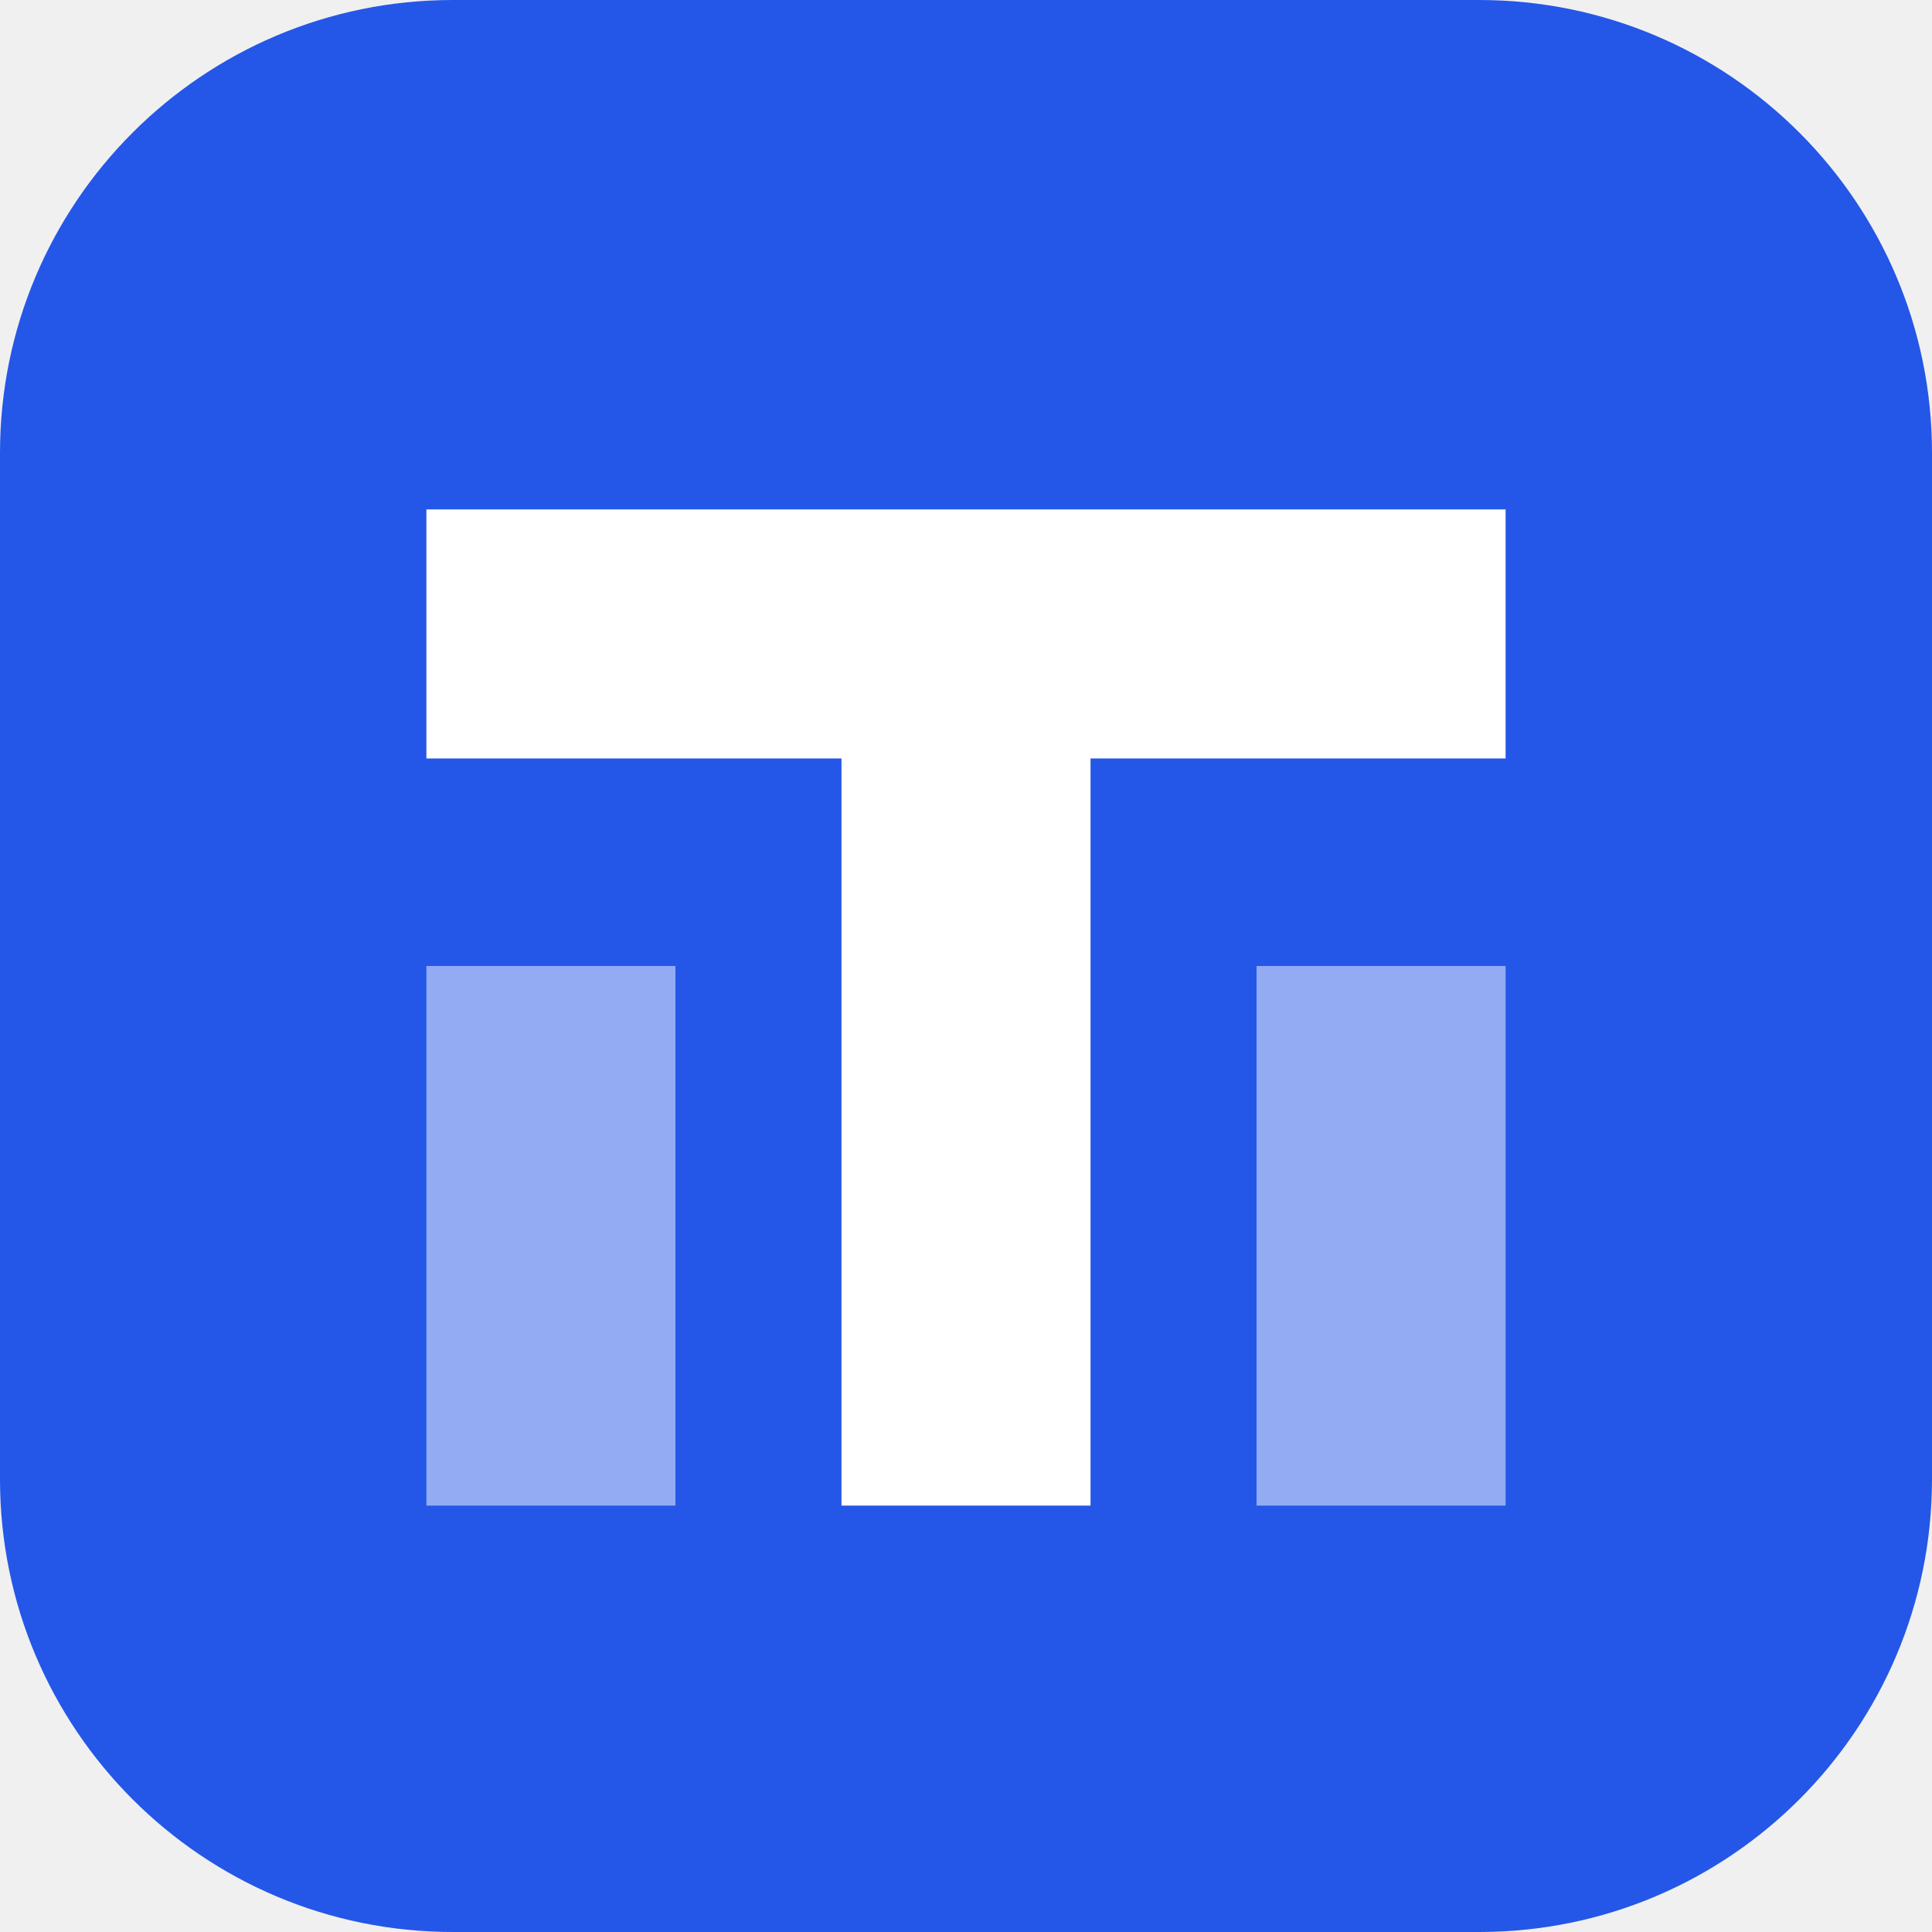
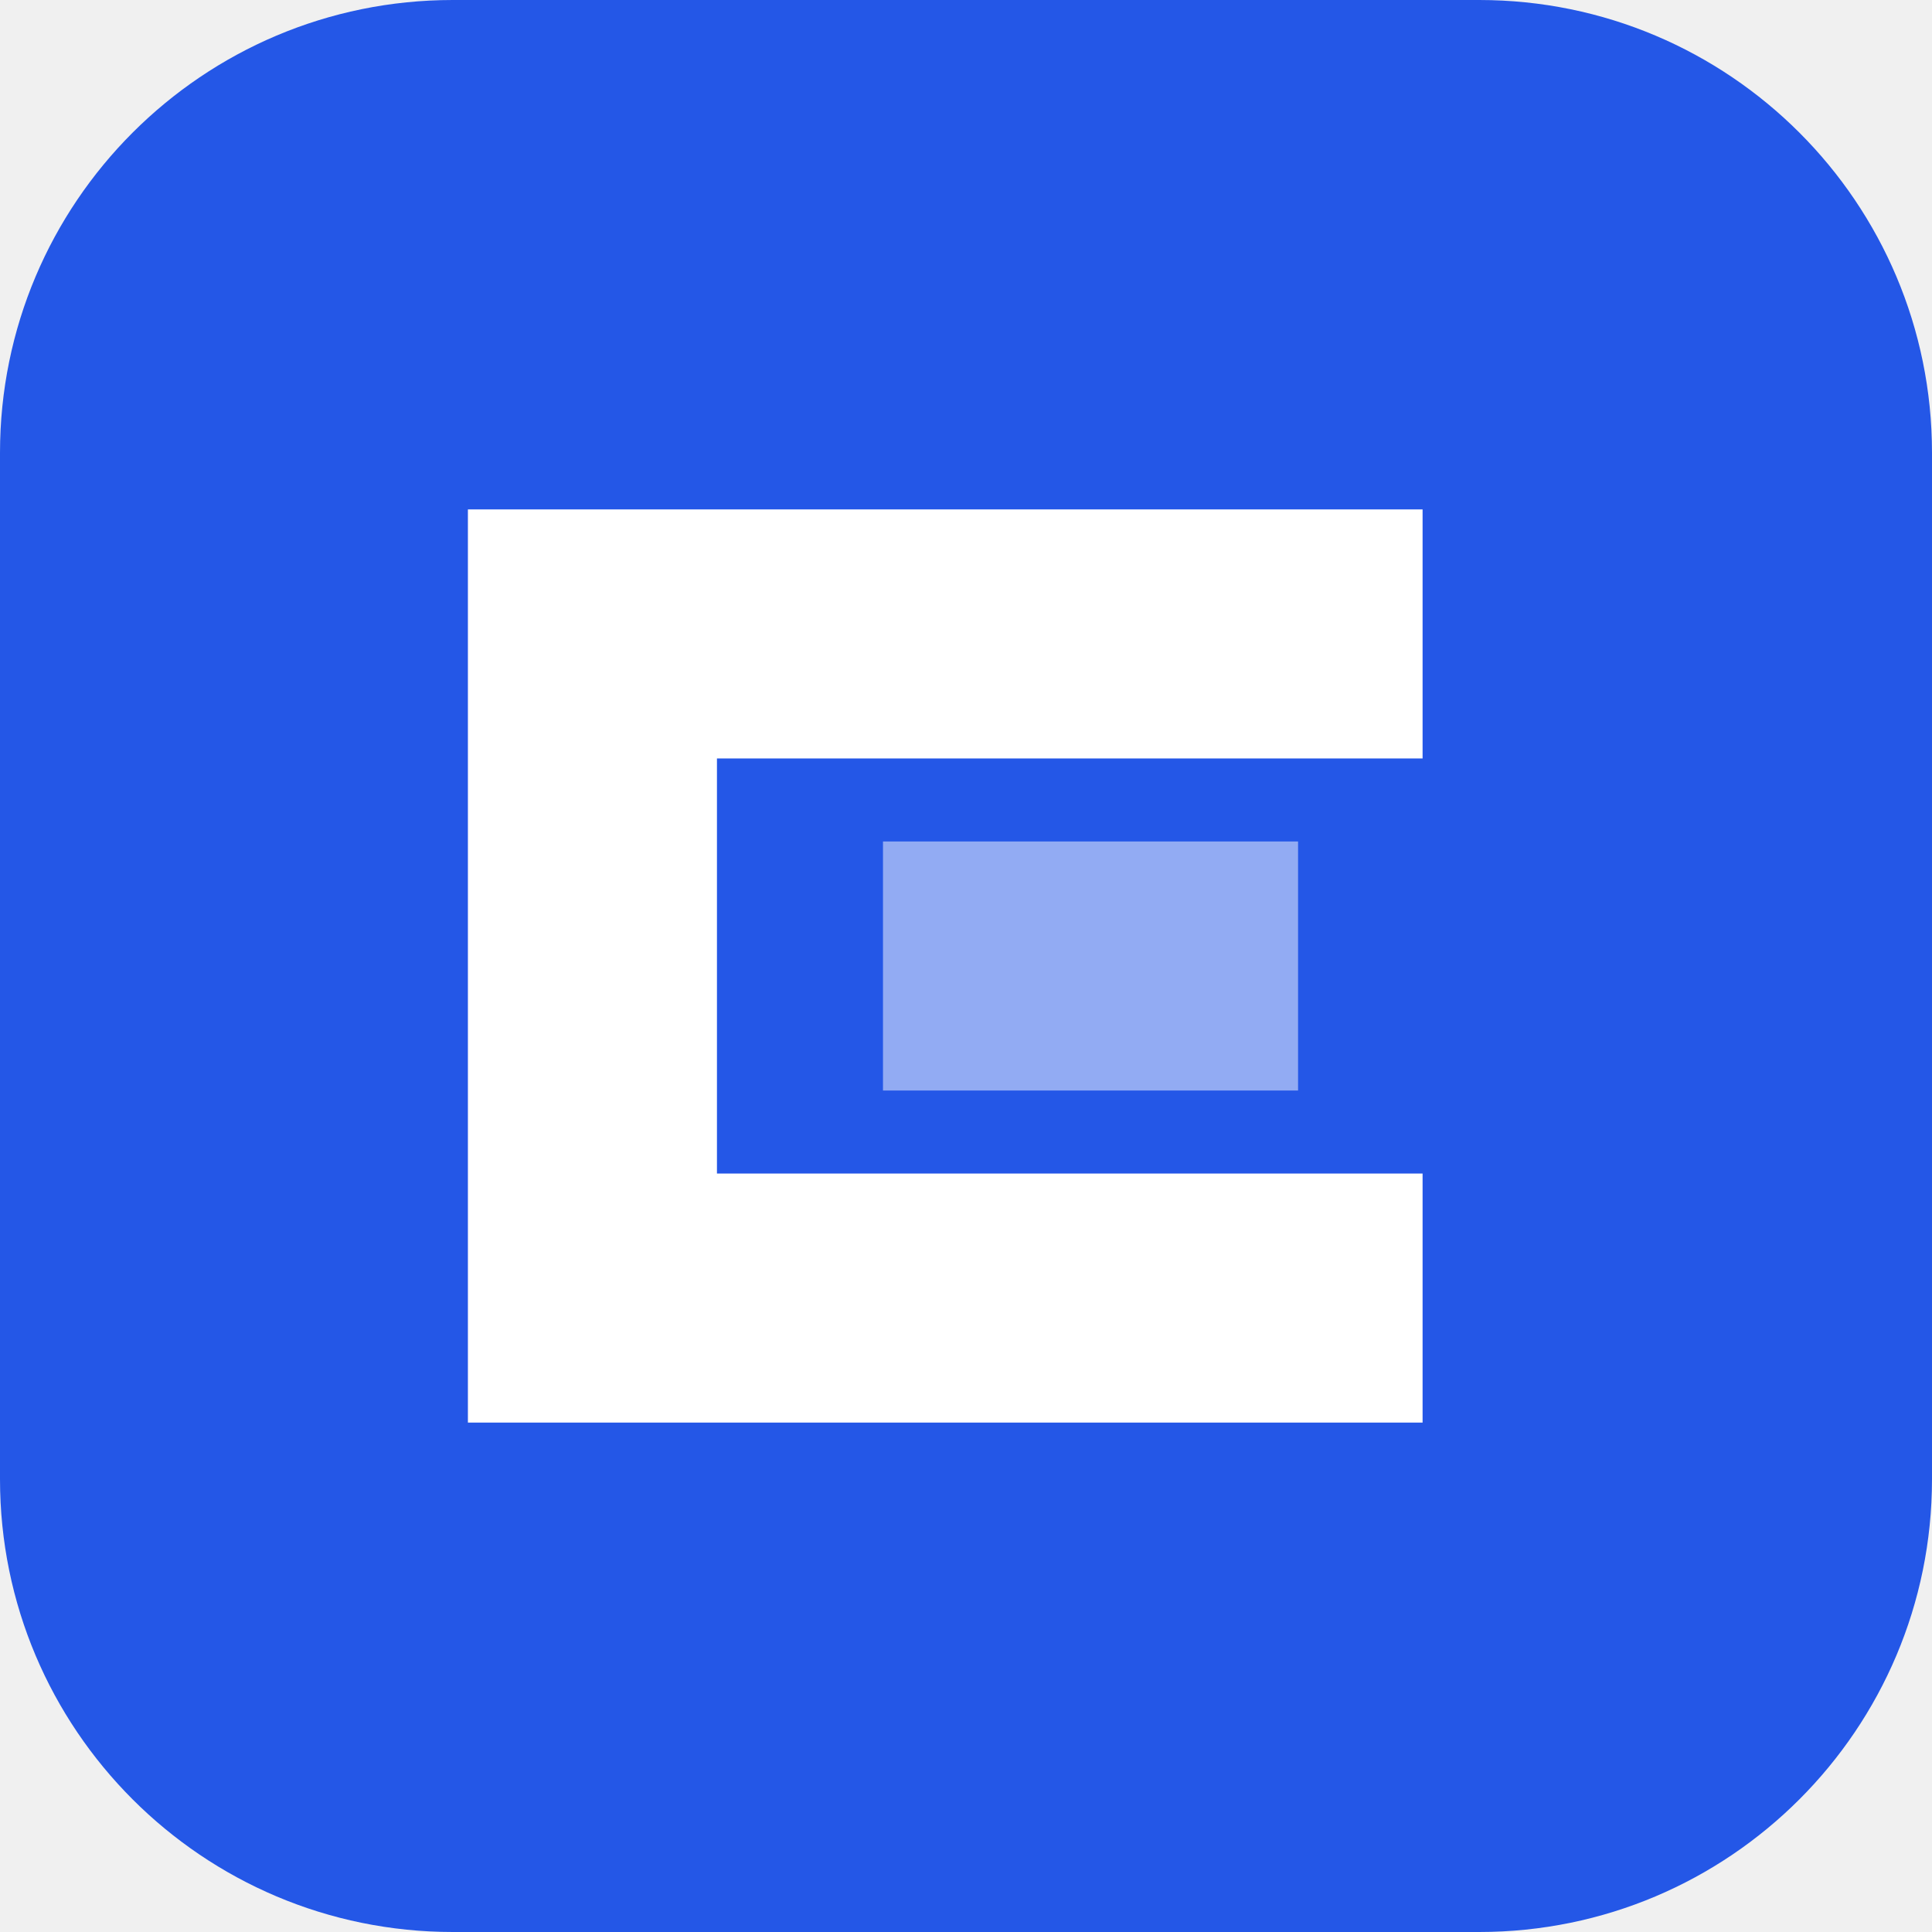
<svg xmlns="http://www.w3.org/2000/svg" viewBox="0 0 64 64">
  <rect width="64" height="64" rx="15" fill="#2457e7" />
  <g transform="translate(10 10) scale(1.375)" fill="#fff">
-     <path d="M3 5h26v6H19v18h-6V11H3z" />
-     <path d="M3 16h6v13H3zM23 16h6v13h-6z" opacity=".5" />
+     <path d="M4 5h23v6H10v10h17v6H4z" />
+     <path d="M14 13h10v6H14z" opacity=".5" />
  </g>
</svg>
